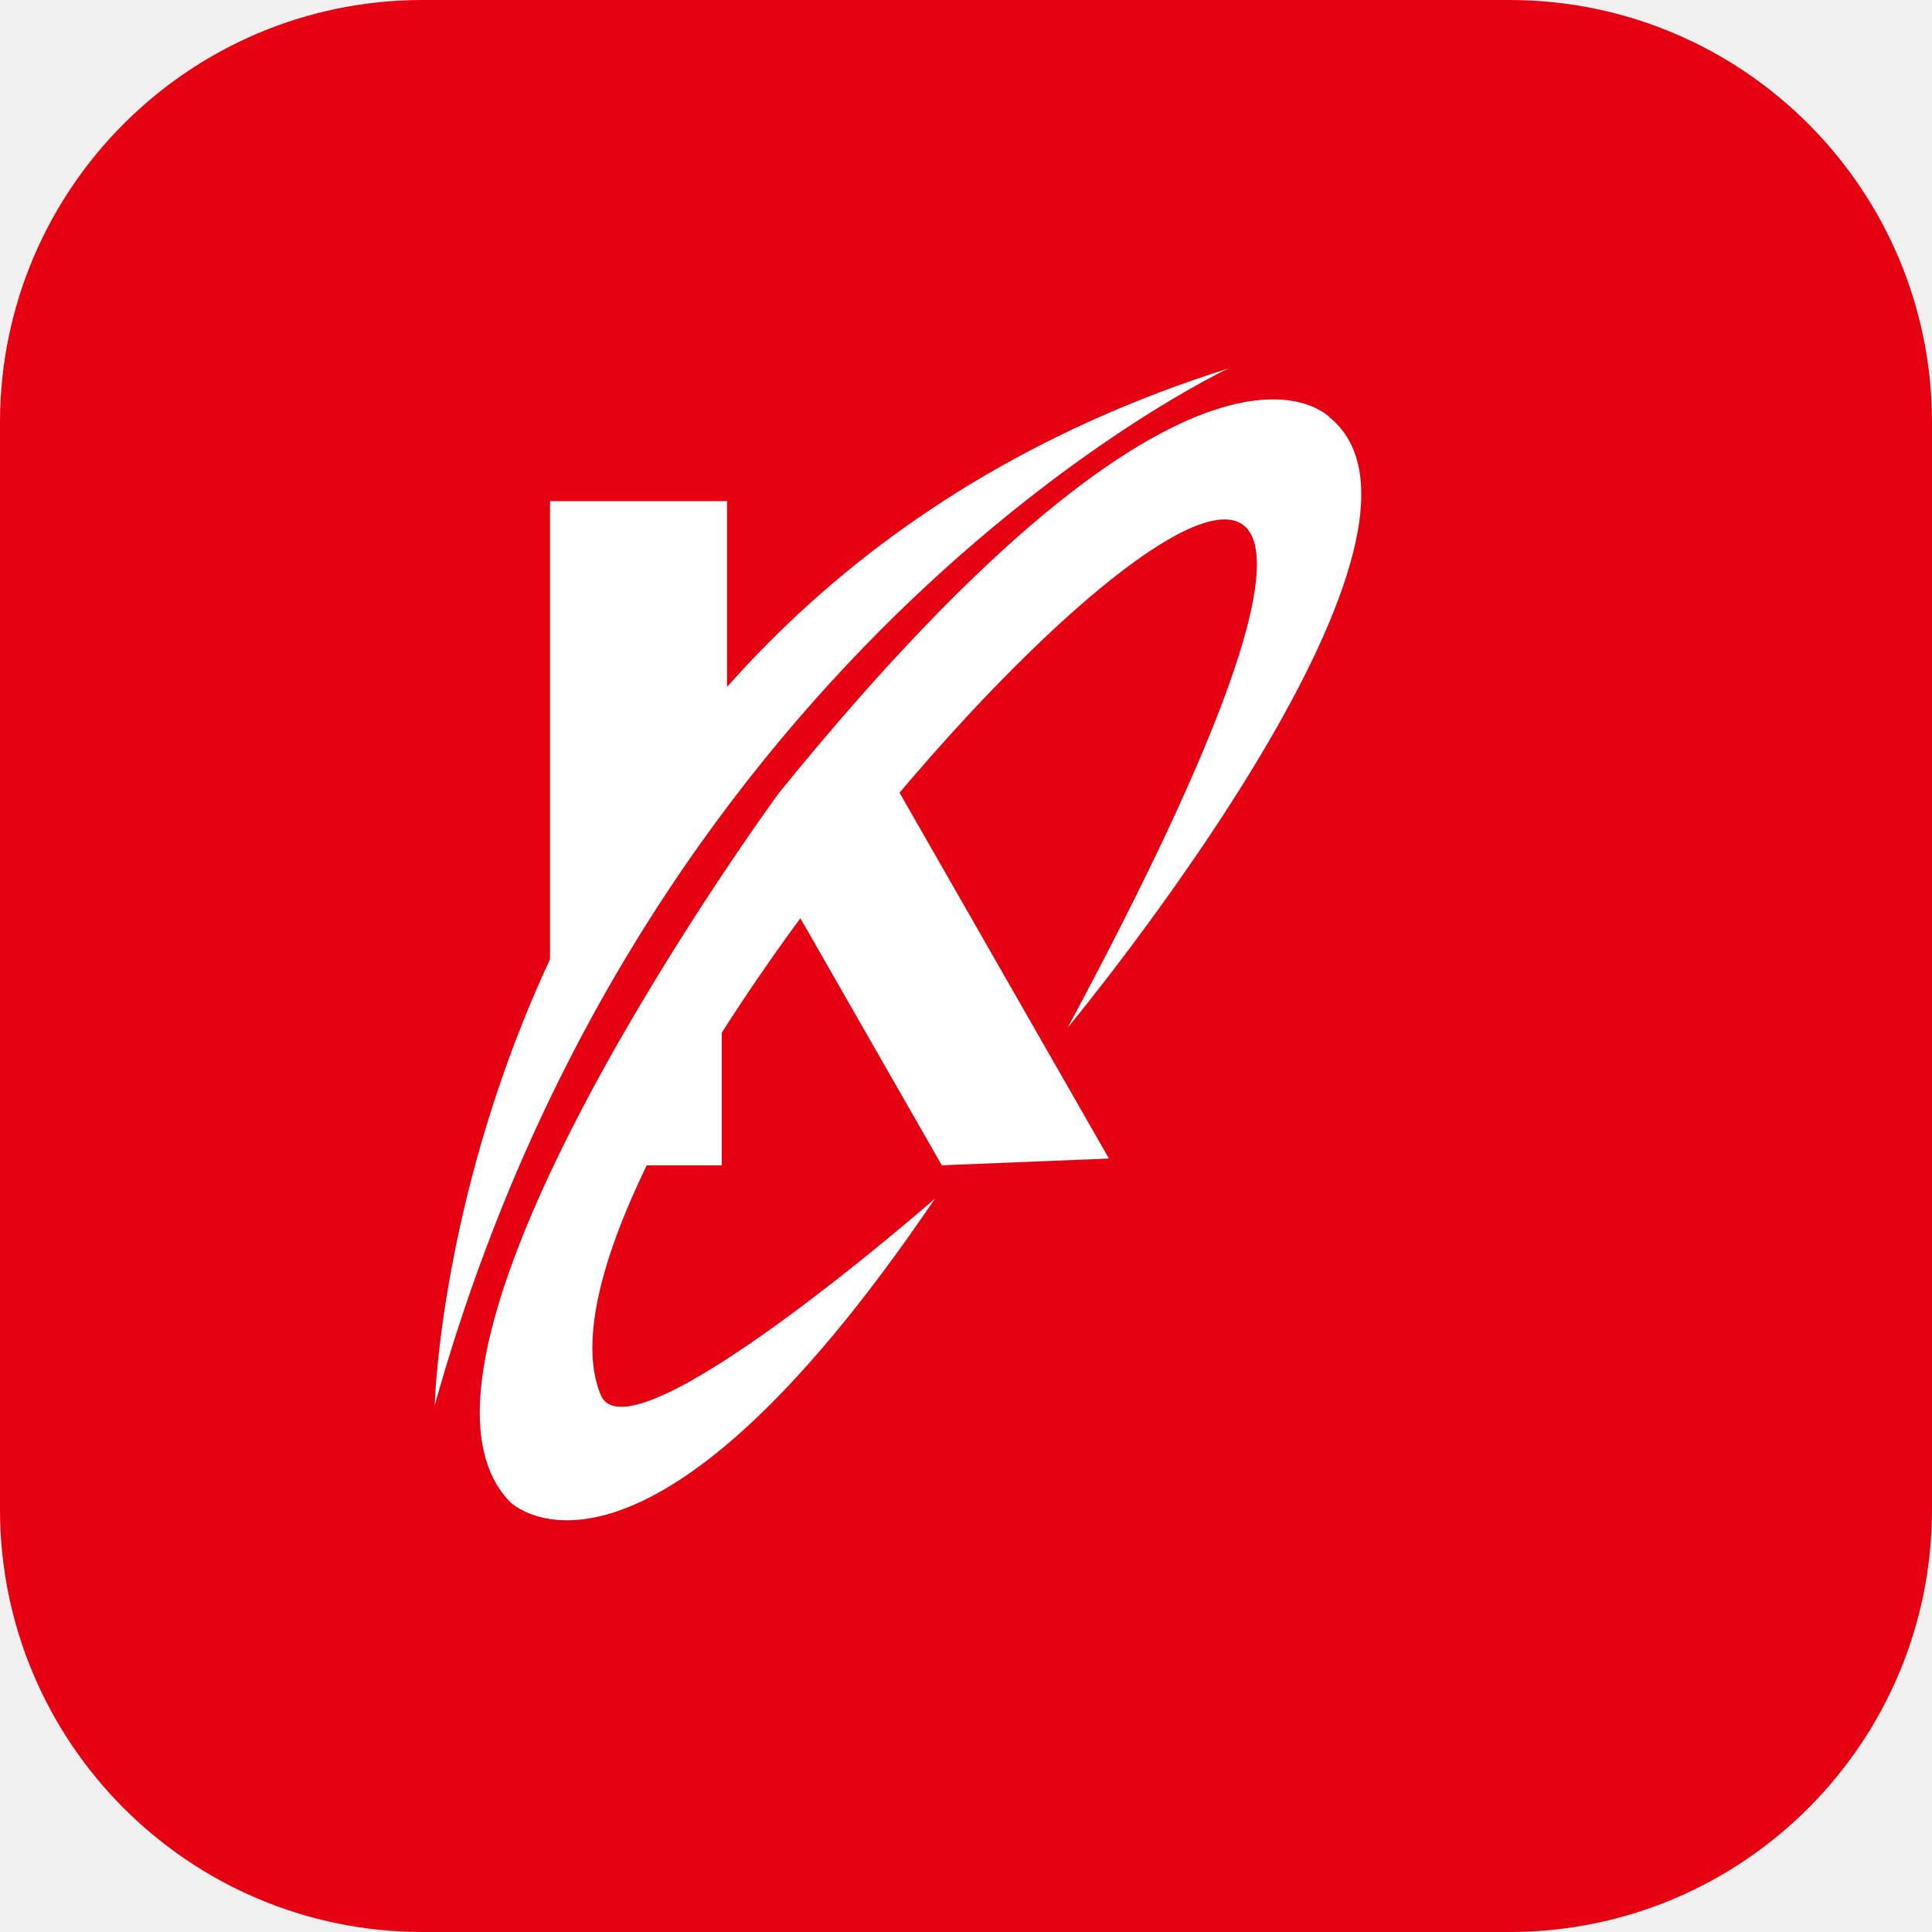
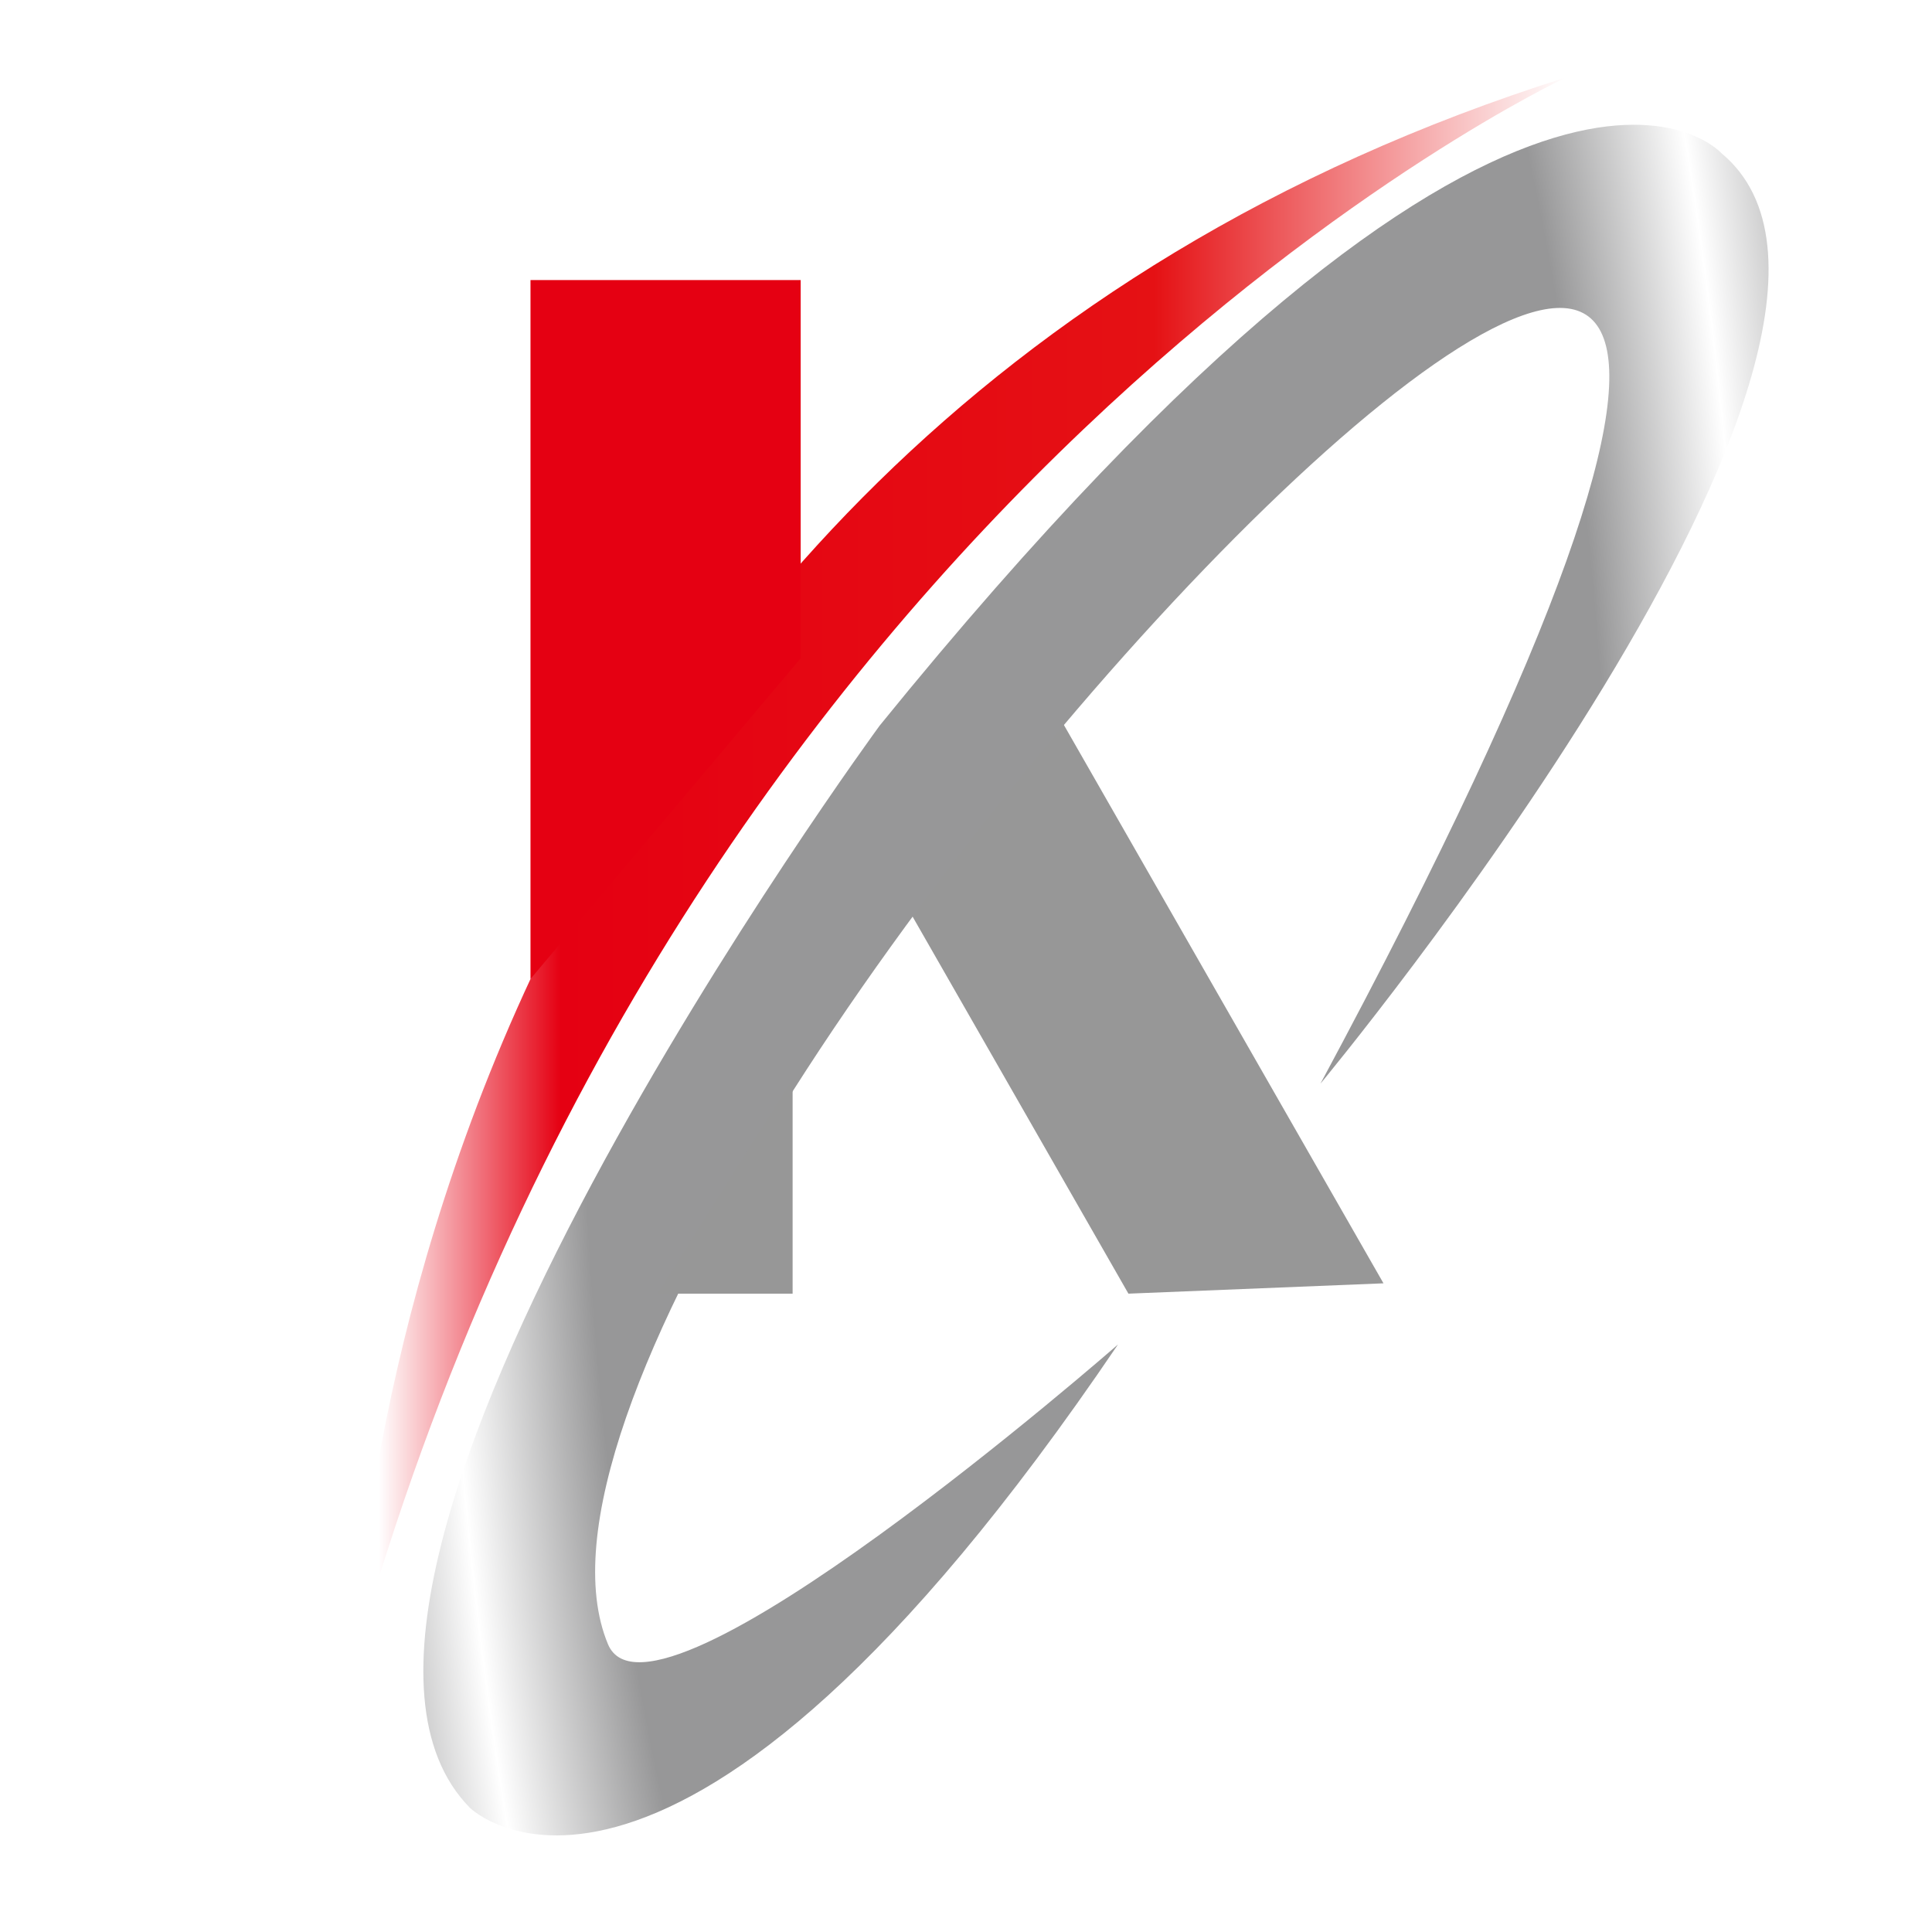
- <svg xmlns="http://www.w3.org/2000/svg" viewBox="0 0 64 64">
-   <rect width="64" height="64" rx="14" fill="#E50012" />
-   <g transform="translate(14.4 12.2) scale(.72)" fill="#fff">
-     <path d="M36.537 0C36.537 0 9.881 12.399 0 47.717C0 47.717 0.89 11.243 36.537 0Z" />
-     <path d="M5.306 6.113H13.451V17.515L5.306 27.182V6.113Z" />
-     <path d="M31.021 36.358L23.332 36.67L15.241 22.537L20.505 17.985L25.763 27.172L31.021 36.358Z" />
-     <path d="M7.641 47.237C8.99 50.477 23.017 38.202 23.017 38.202C9.53 58.116 3.48 52.171 3.48 52.171C-3.148 45.432 15.831 19.546 15.831 19.546C35.245 -4.39 41.208 2.287 41.208 2.287C47.842 7.794 29.12 30.34 29.12 30.34C58.967 -25.203 2.071 33.877 7.641 47.237Z" />
-     <path d="M13.208 30.196V36.67H9.134L13.208 30.196Z" />
+ <svg xmlns="http://www.w3.org/2000/svg" viewBox="0 0 200 200" fill="none">
+   <g>
+     <rect width="200" height="200" fill="white" />
+     <g>
+       <path d="M162.159 8C162.159 8 70.625 50.576 36.696 171.851C36.696 171.851 39.754 46.608 162.159 8Z" fill="url(#paint0_linear_61_1039)" />
+       <path d="M54.916 28.99H82.885V68.143L54.916 101.339V28.99Z" fill="#E50012" />
+       <path d="M143.218 132.849L116.814 133.919L89.031 85.387L107.107 69.758L125.162 101.304L143.218 132.849Z" fill="#979797" />
+       <path d="M62.936 170.205C67.568 181.331 115.733 139.18 115.733 139.18C69.421 207.561 48.648 187.147 48.648 187.147C25.888 164.006 91.059 75.119 91.059 75.119C157.722 -7.074 178.197 15.855 178.197 15.855C200.977 34.765 136.692 112.182 136.692 112.182C239.178 -78.545 43.809 124.328 62.936 170.205Z" fill="url(#paint1_radial_61_1039)" />
+       <path d="M82.052 111.688V133.919H68.062L82.052 111.688Z" fill="#979797" />
+     </g>
  </g>
+   <defs>
+     <linearGradient id="paint0_linear_61_1039" x1="36.696" y1="89.93" x2="162.159" y2="89.93" gradientUnits="userSpaceOnUse">
+       <stop offset="0.02" stop-color="white" />
+       <stop offset="0.17" stop-color="#E50012" />
+       <stop offset="0.66" stop-color="#E51114" />
+       <stop offset="1" stop-color="white" />
+     </linearGradient>
+     <radialGradient id="paint1_radial_61_1039" cx="0" cy="0" r="1" gradientUnits="userSpaceOnUse" gradientTransform="translate(113.448 101.441) scale(80.6119 237.19)">
+       <stop offset="0.66" stop-color="#979798" />
+       <stop offset="0.84" stop-color="white" />
+       <stop offset="1" stop-color="#9F9FA0" />
+     </radialGradient>
+   </defs>
</svg>
